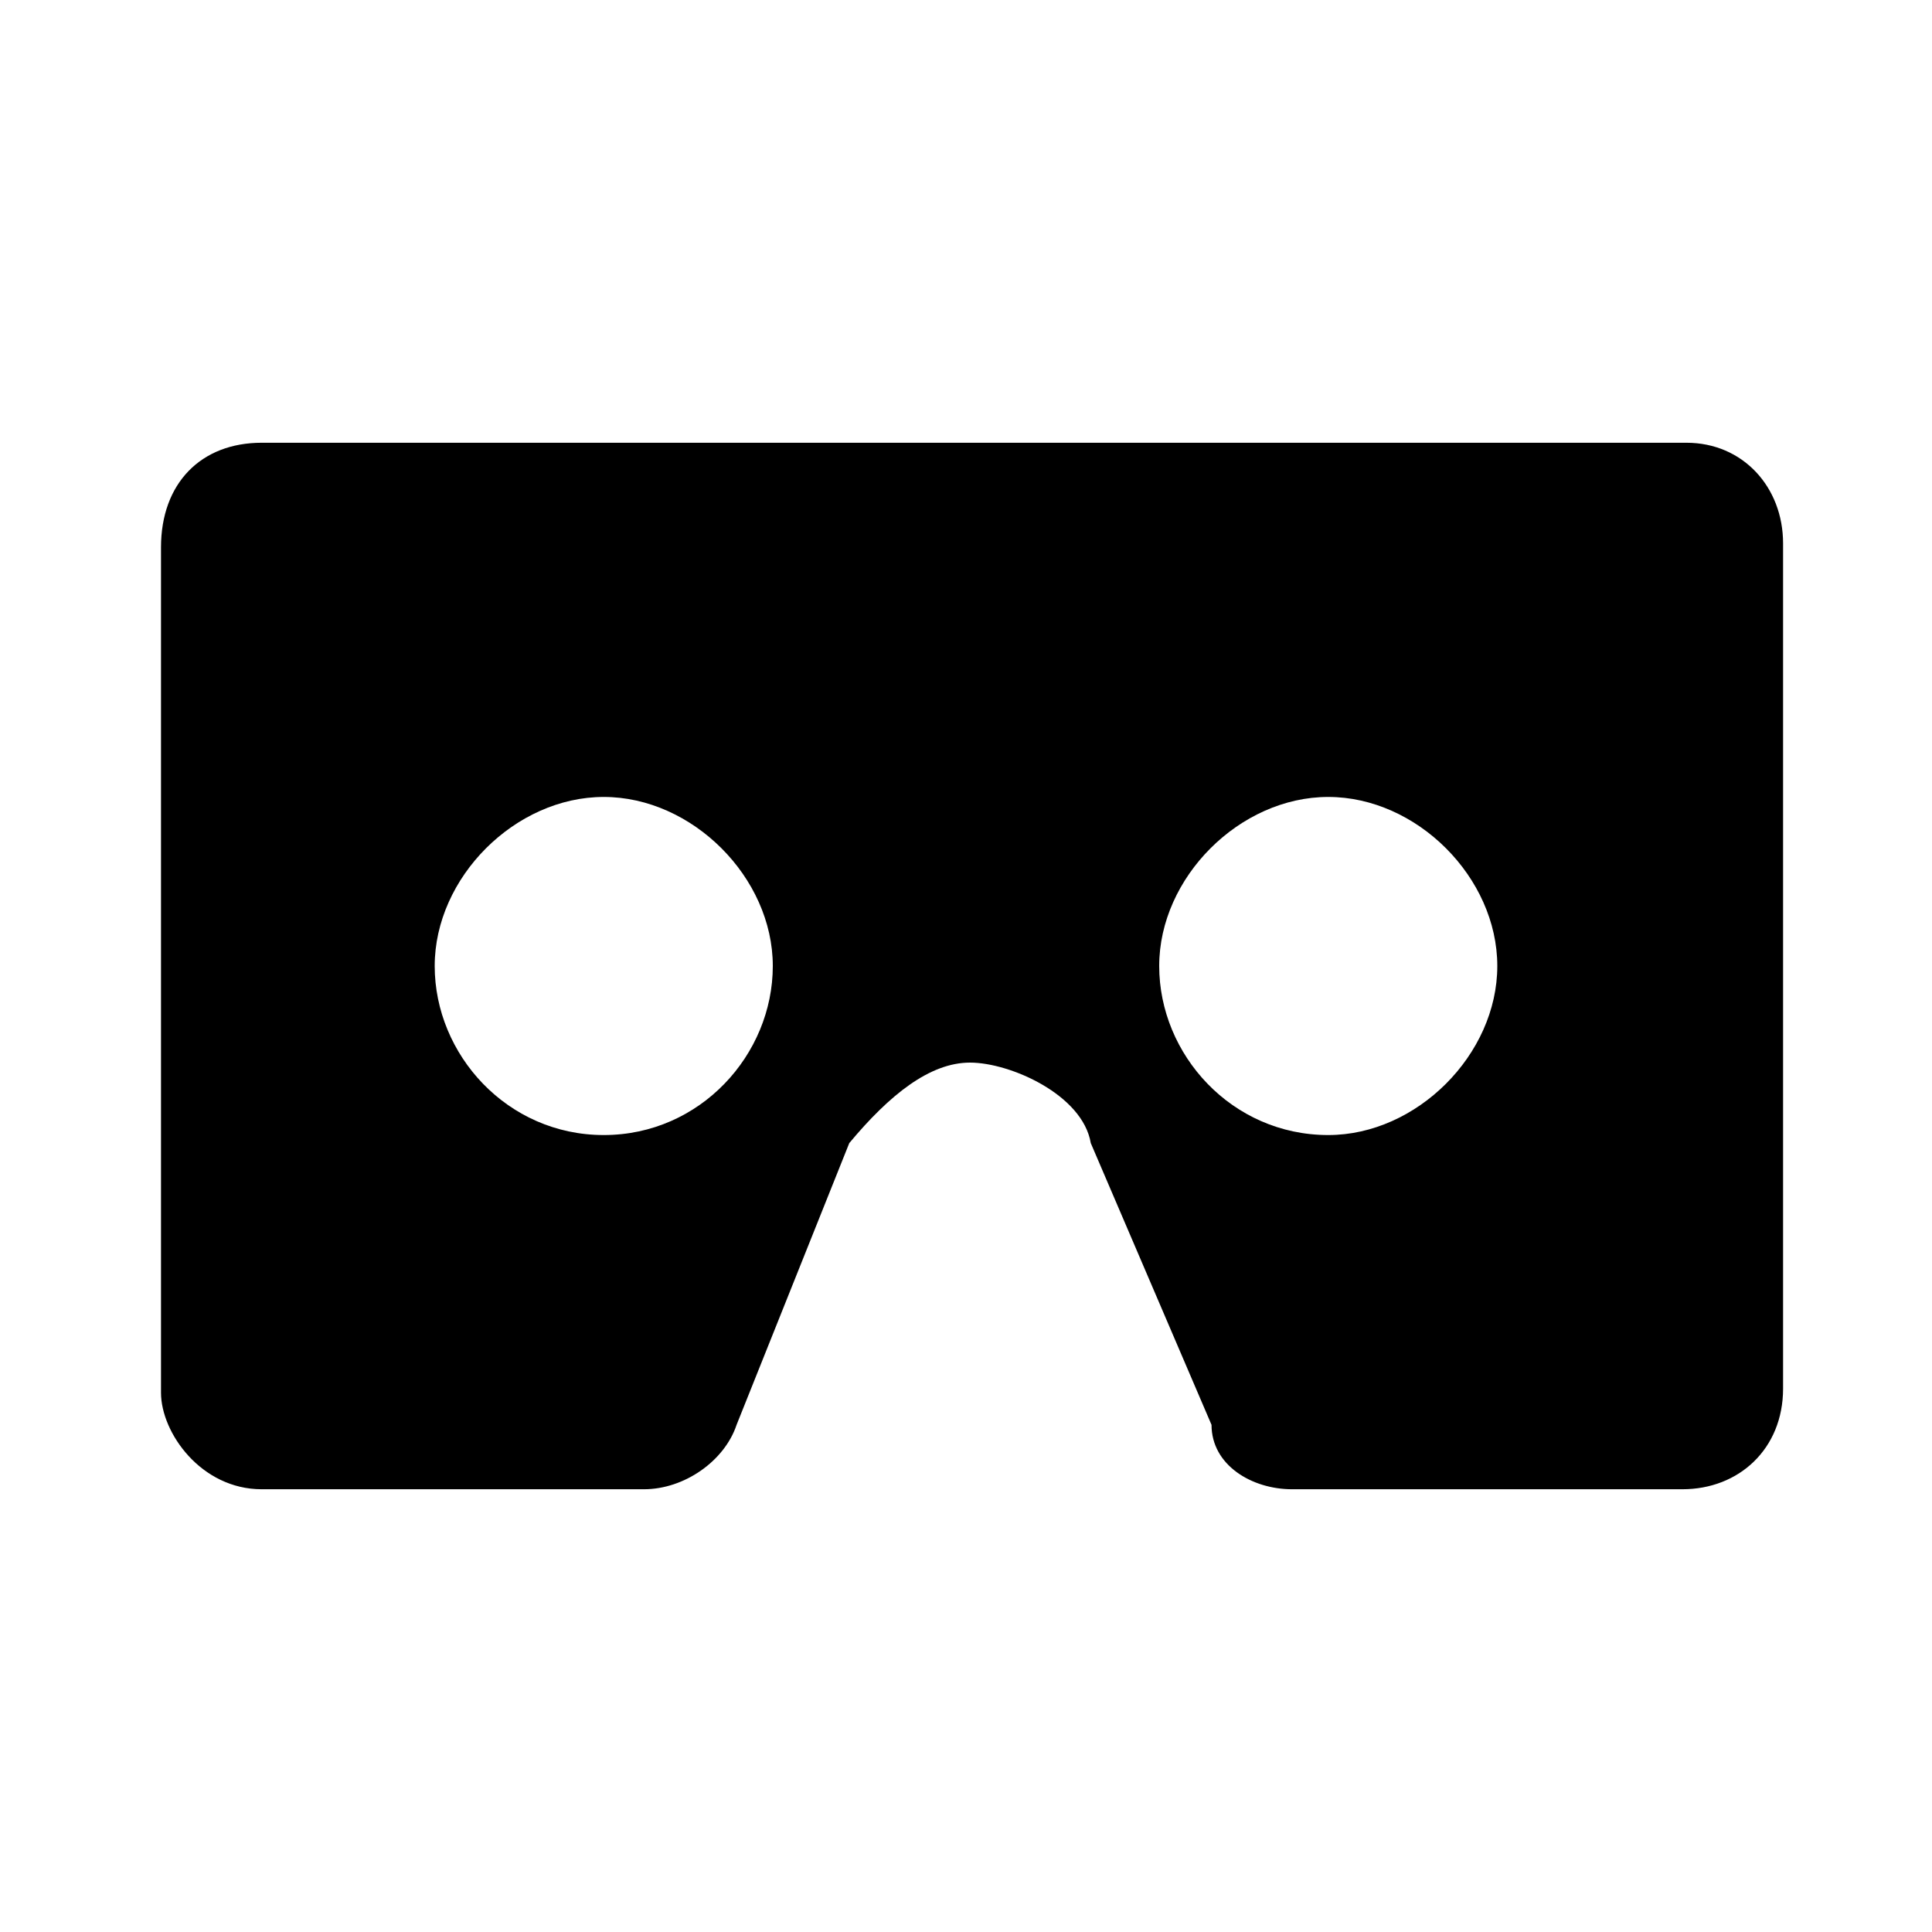
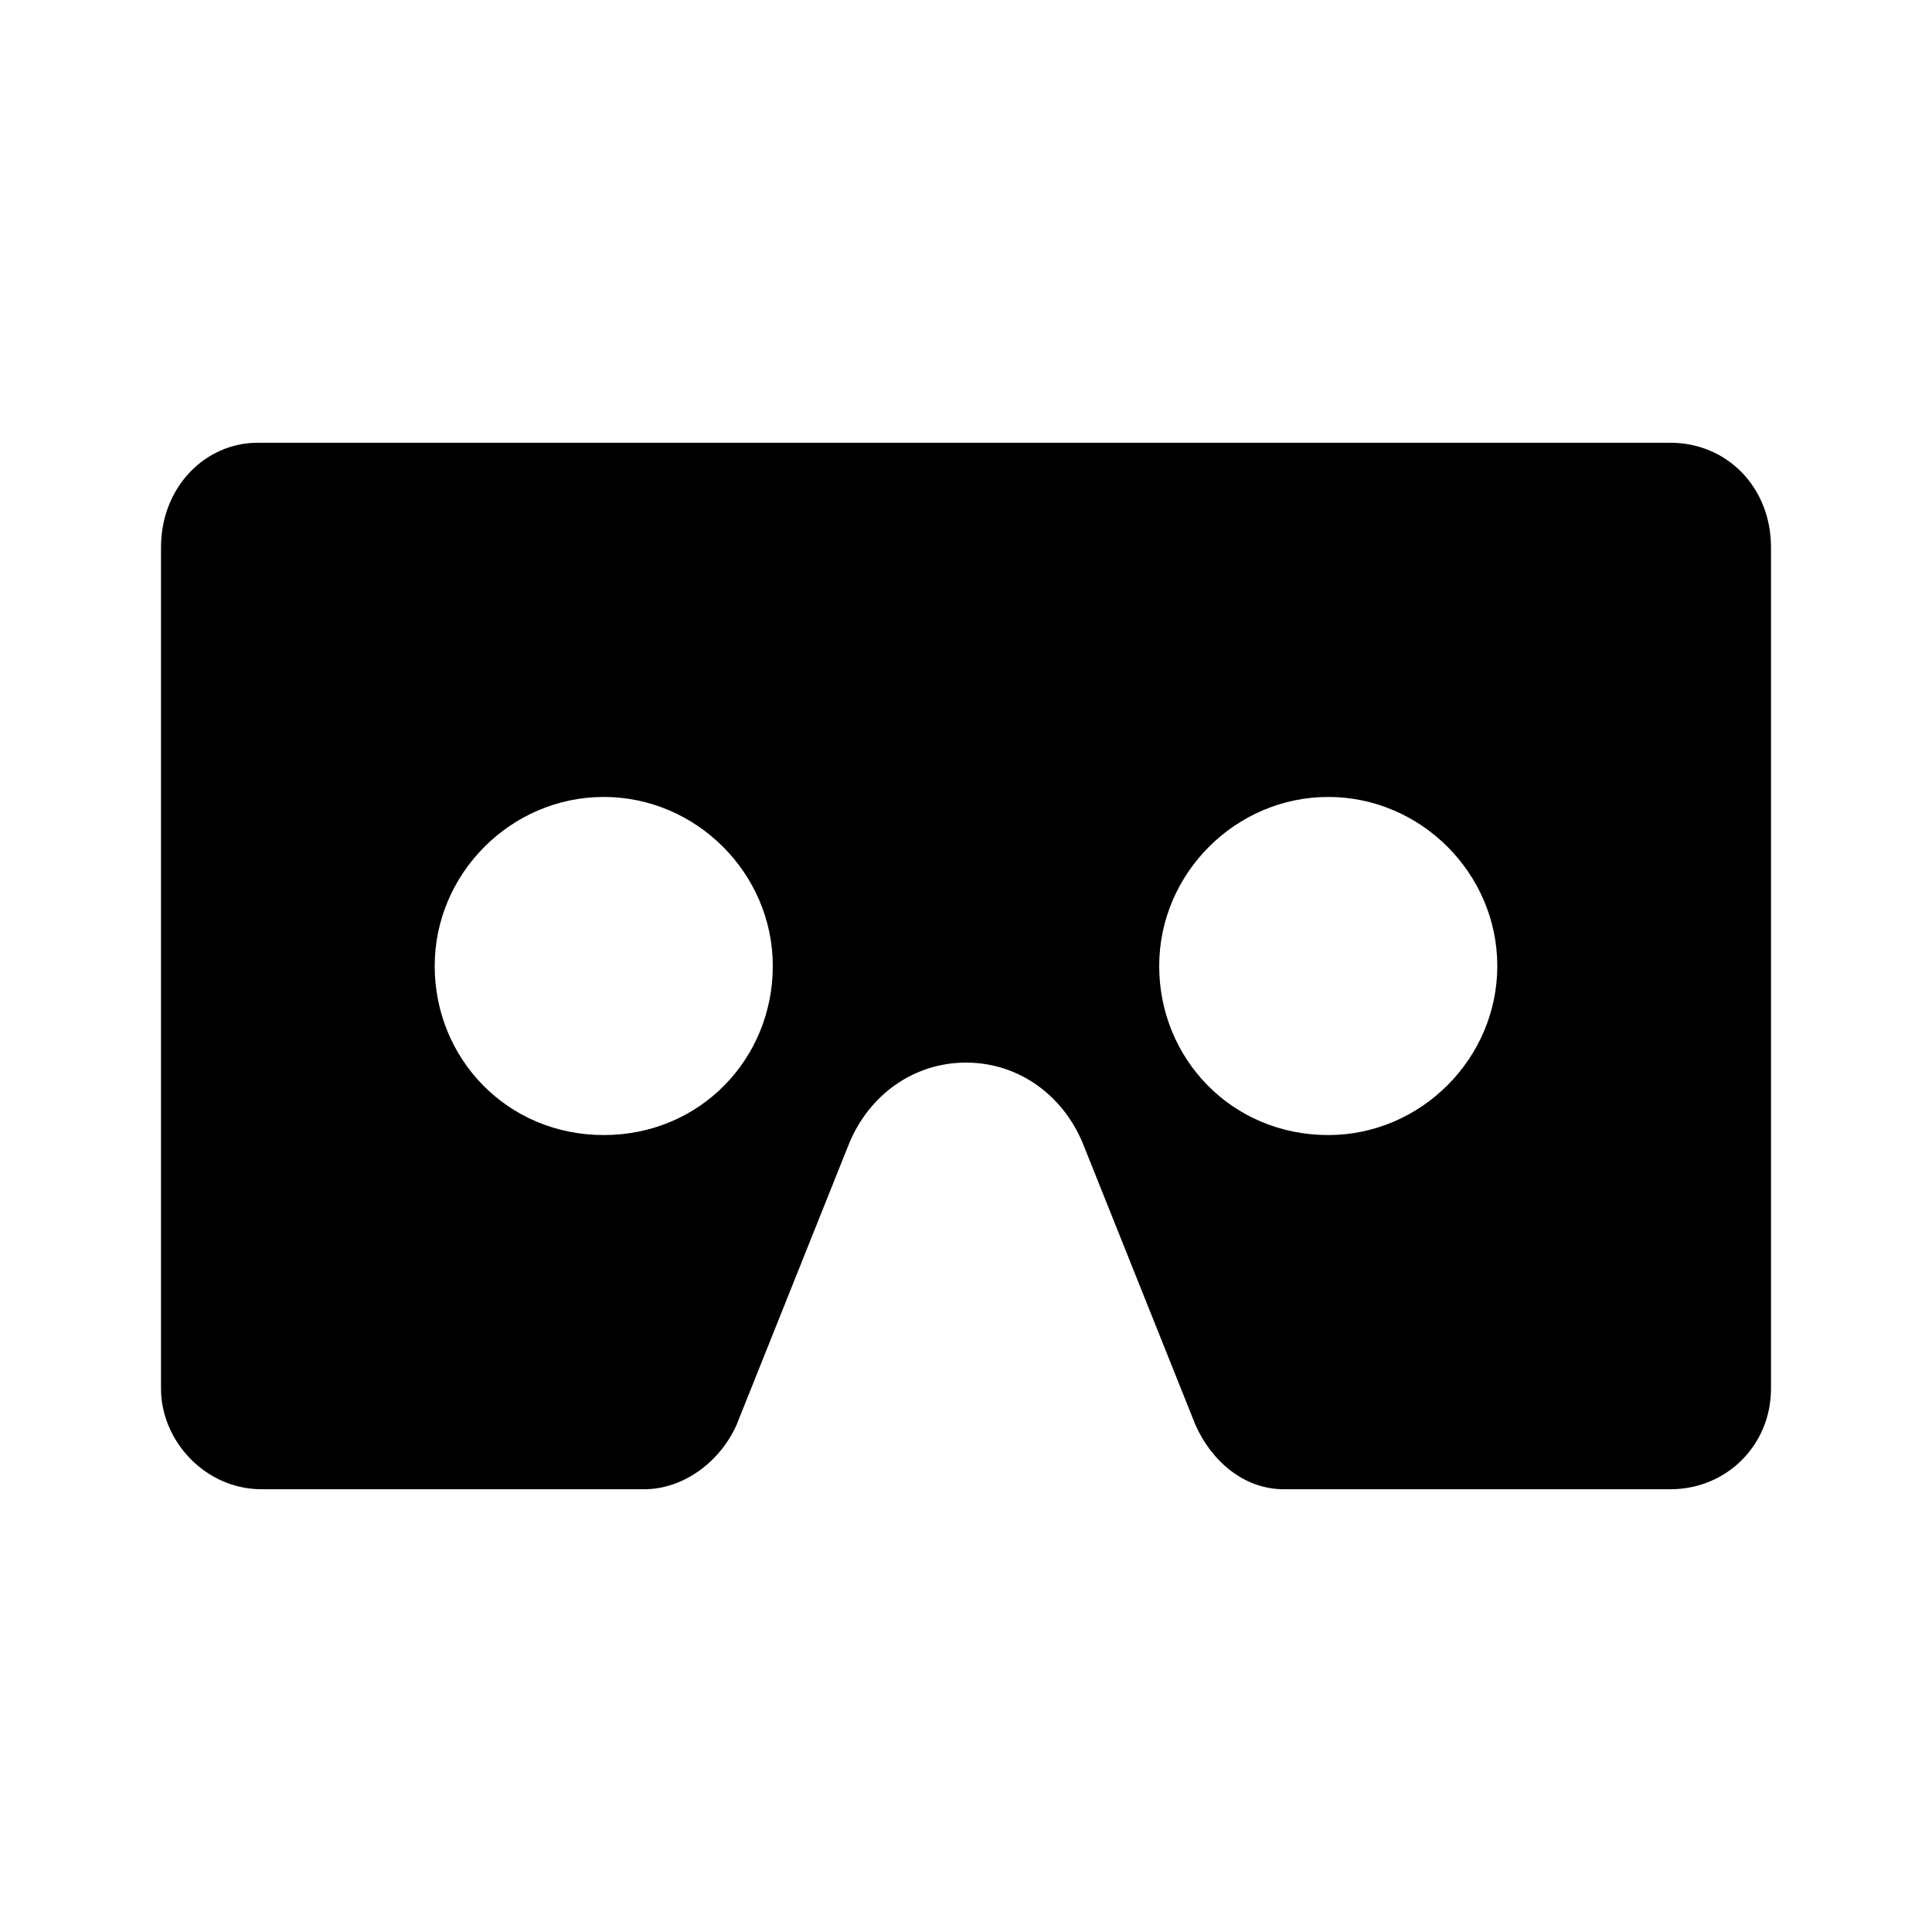
- <svg xmlns="http://www.w3.org/2000/svg" viewBox="0 0 48 48">
-   <path d="M41.5 11h-35C5 11 4 12 4 13.6v21c0 1 1 2.4 2.5 2.4H16c1 0 2-.7 2.3-1.6l2.8-7c1-1.2 2-2 3-2s2.8.8 3 2l3 7c0 1 1 1.6 2 1.6h9.7c1.4 0 2.5-1 2.5-2.5v-21c0-1.4-1-2.5-2.4-2.5zM15 28.2c-2.4 0-4.2-2-4.2-4.2s2-4.2 4.2-4.2 4.2 2 4.2 4.2-1.8 4.2-4.2 4.2zm18 0c-2.4 0-4.2-2-4.2-4.2s2-4.2 4.2-4.2 4.2 2 4.2 4.2-2 4.2-4.2 4.2z" />
+ <svg xmlns="http://www.w3.org/2000/svg" version="1.1" id="Layer_1" x="0px" y="0px" viewBox="0 0 48 48" enable-background="new 0 0 48 48" xml:space="preserve">
+   <path fill="#000000" d="M41.5,11L41.5,11H6.4C5.1,11,4,12.1,4,13.6v20.9C4,35.8,5.1,37,6.5,37H16c1,0,1.9-0.7,2.3-1.6l2.8-7  c0.5-1.2,1.6-2,2.9-2c1.3,0,2.4,0.8,2.9,2l2.8,7c0.4,0.9,1.2,1.6,2.2,1.6h9.6c1.4,0,2.5-1.1,2.5-2.5V13.6C44,12.1,42.9,11,41.5,11z   M15,28.2c-2.4,0-4.2-1.9-4.2-4.2s1.9-4.2,4.2-4.2s4.2,1.9,4.2,4.2S17.4,28.2,15,28.2z M33,28.2c-2.4,0-4.2-1.9-4.2-4.2  s1.9-4.2,4.2-4.2s4.2,1.9,4.2,4.2S35.3,28.2,33,28.2z" />
</svg>
